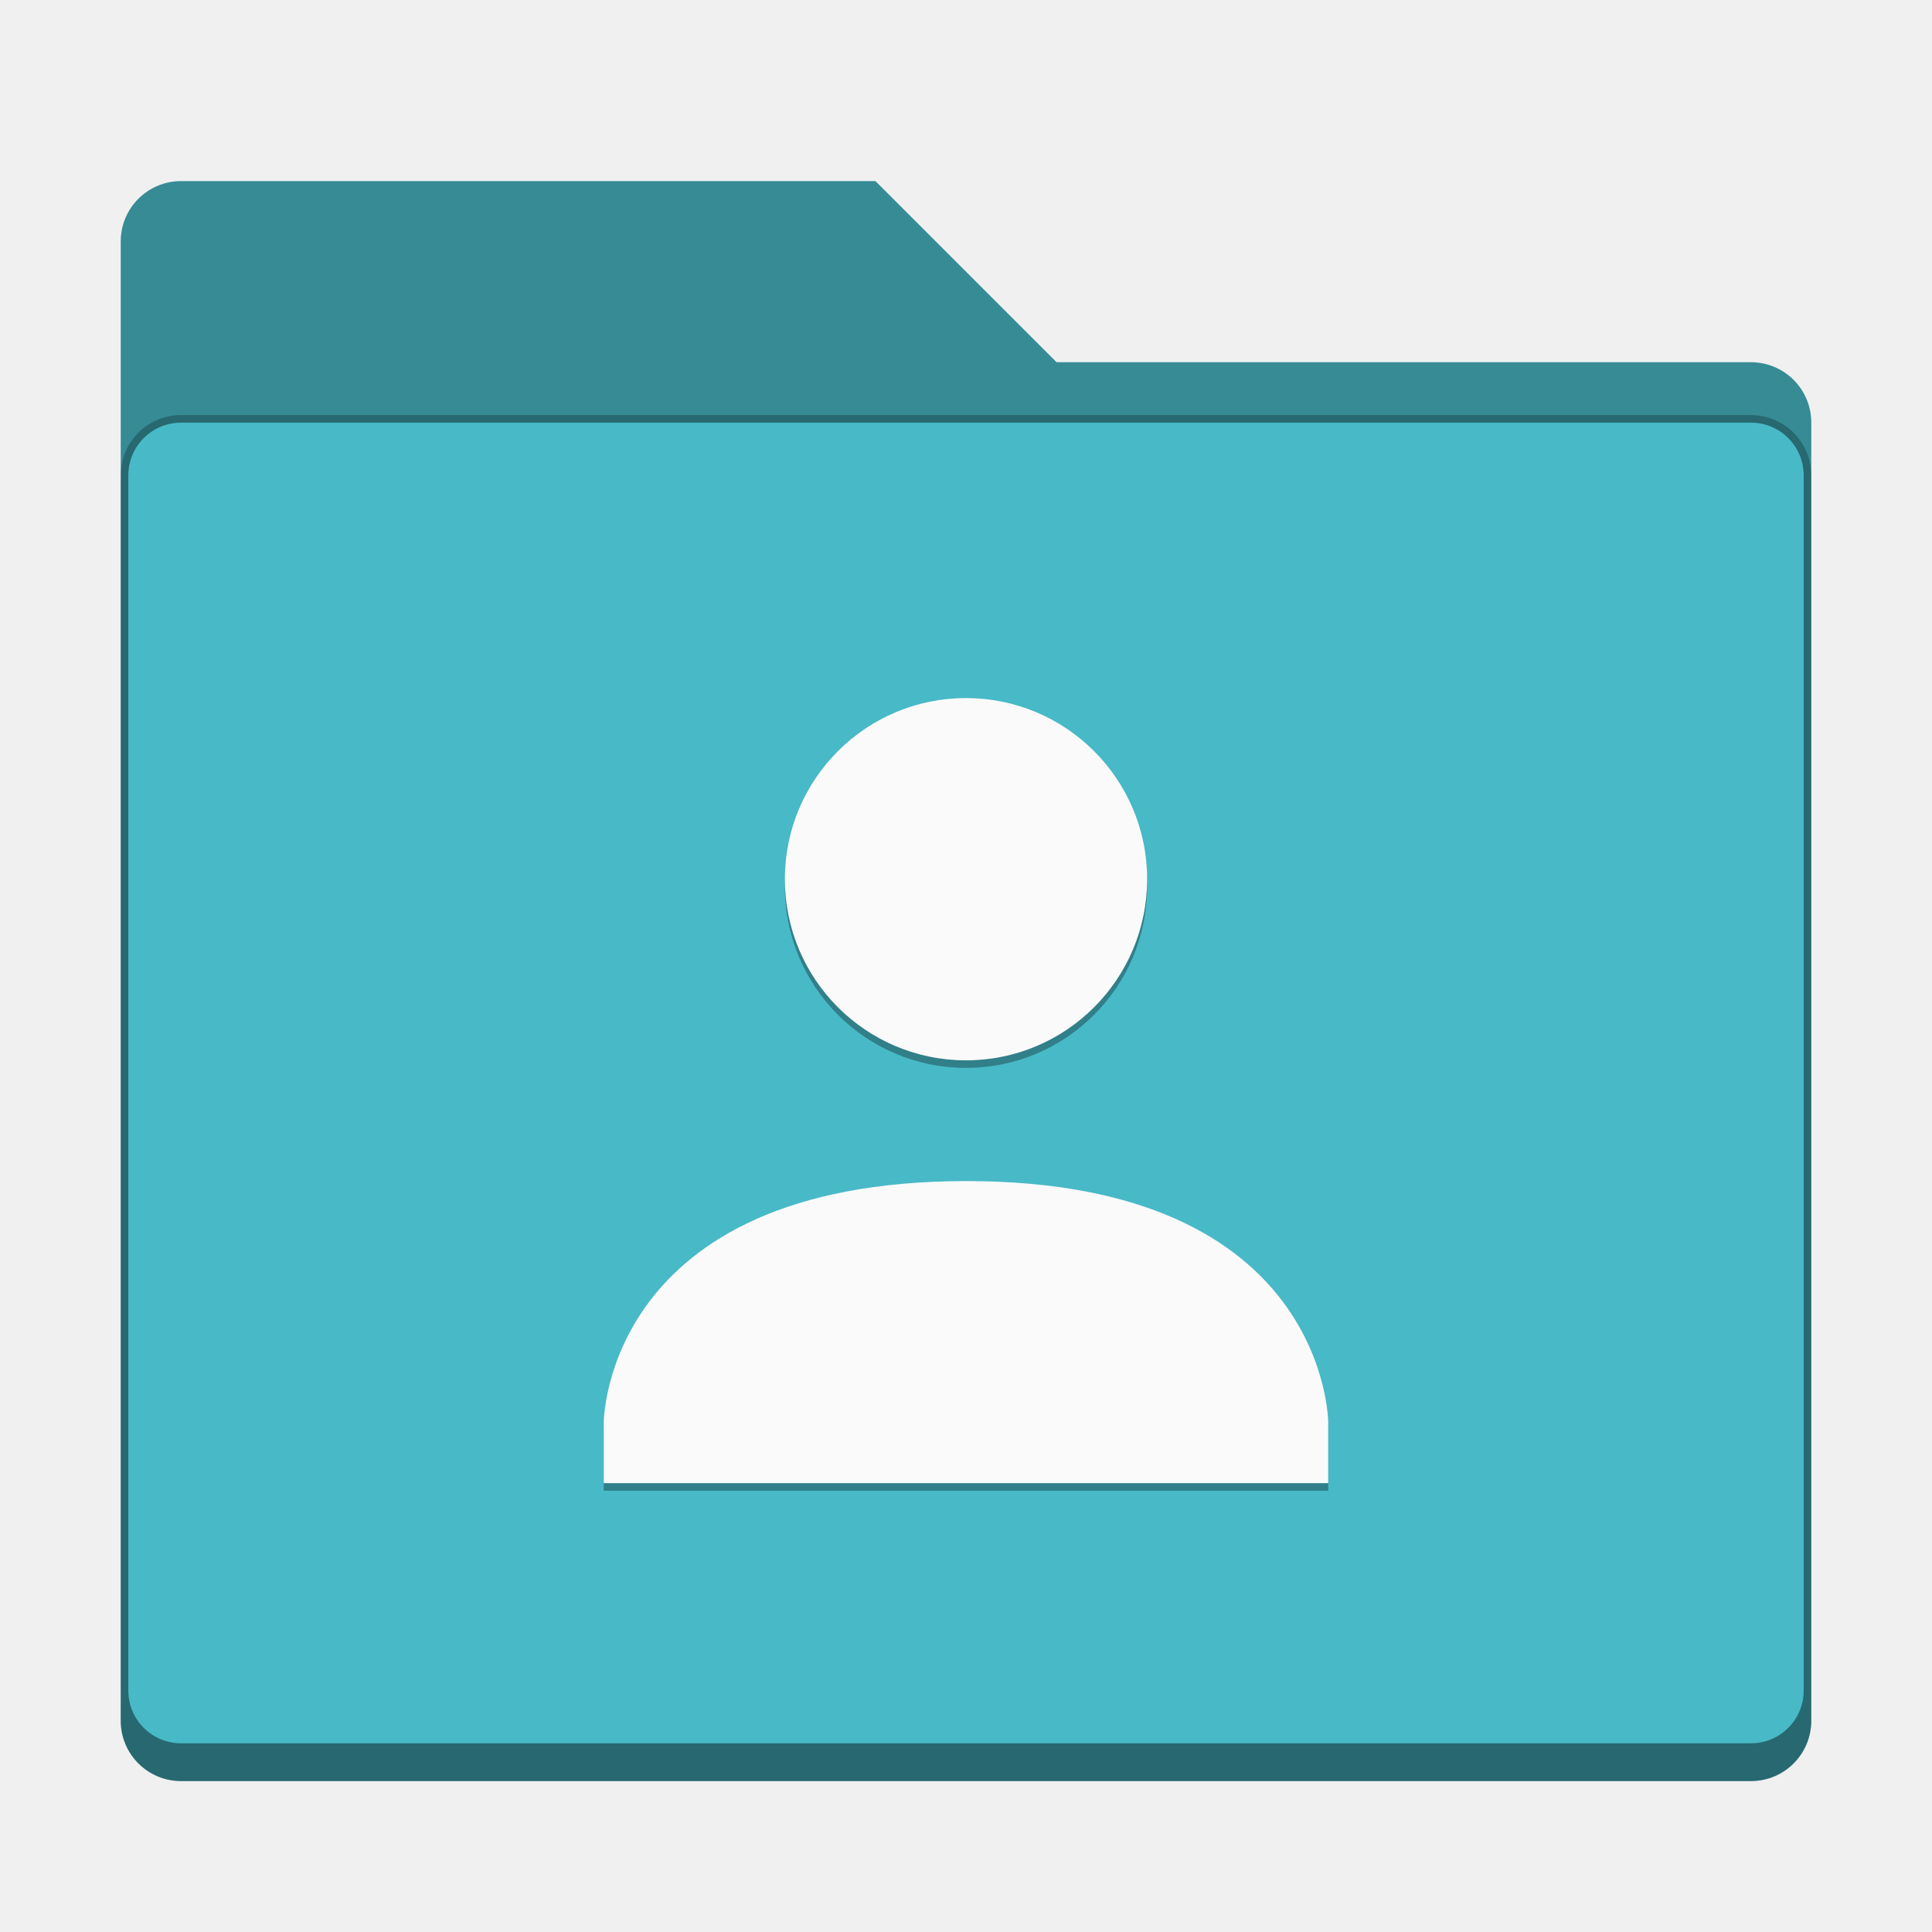
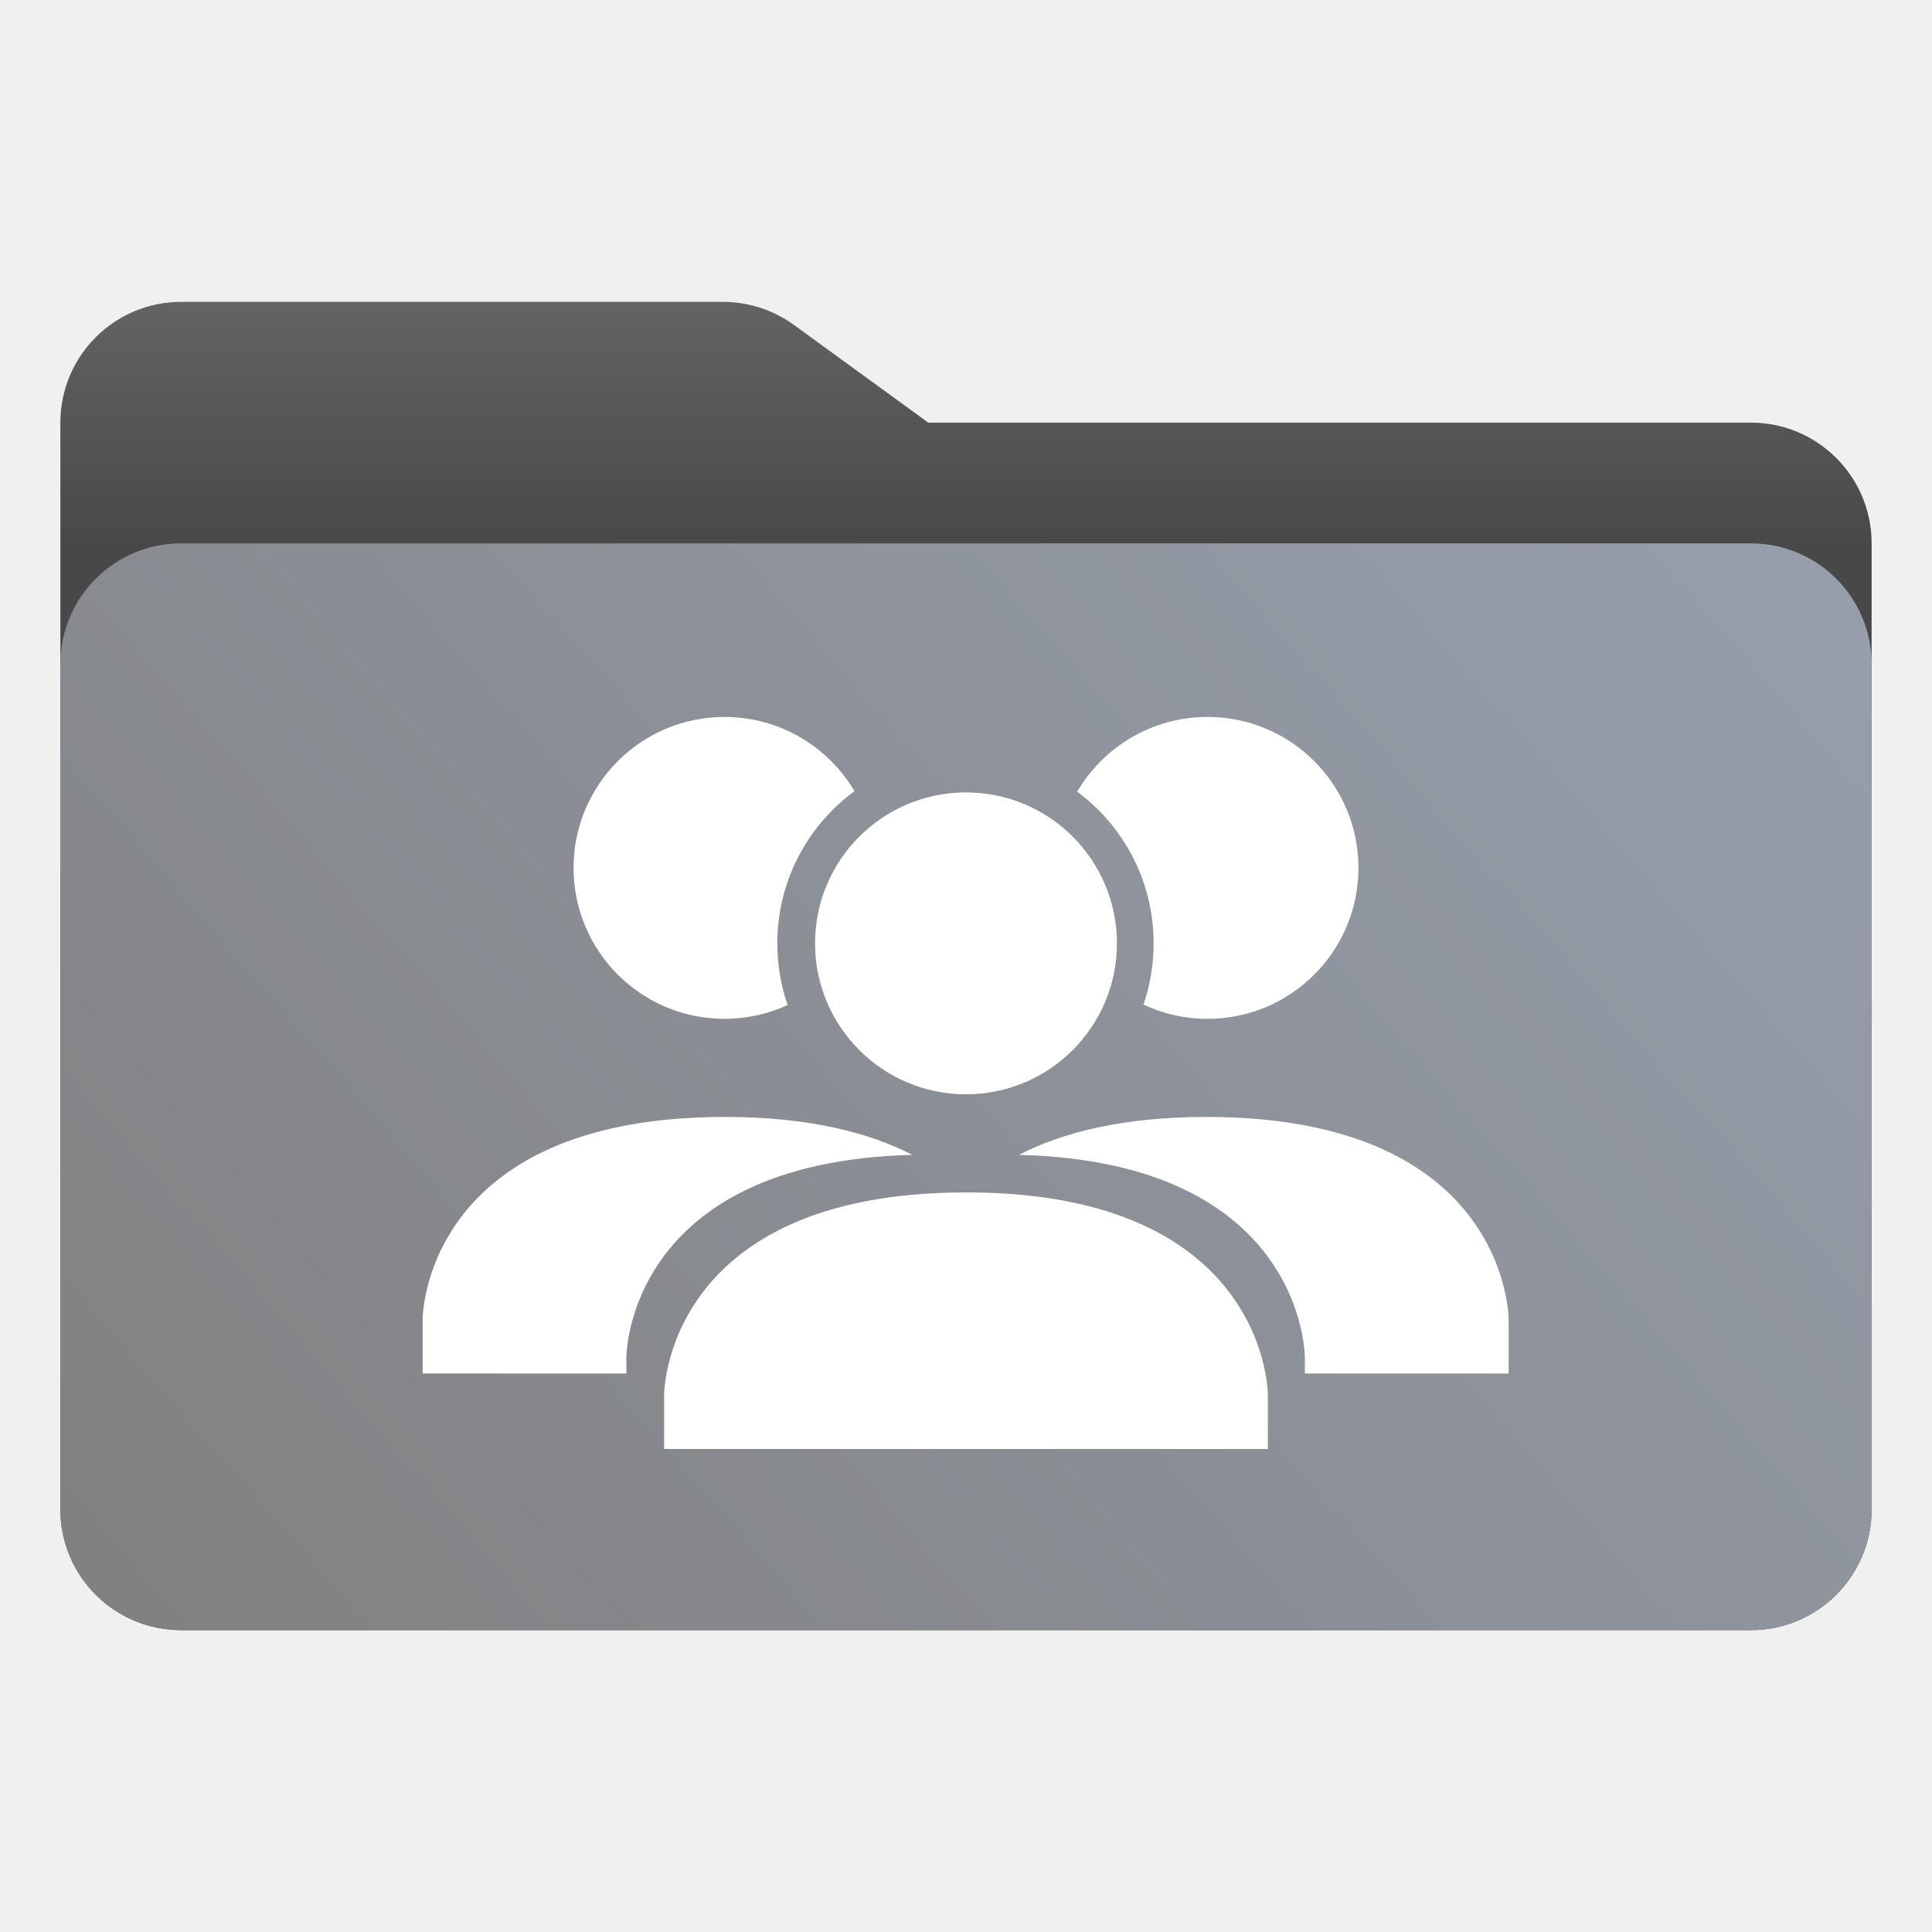
- <svg xmlns="http://www.w3.org/2000/svg" version="1.0" viewBox="0 0 256 256">
-   <path d="M24 24c-4.432 0-8 3.568-8 8v196c0 4.432 3.568 8 8 8h208c4.432 0 8-3.568 8-8V56c0-4.432-3.568-8-8-8h-92l-24-24z" fill="#48b9c7" />
-   <path d="M24 24c-4.432 0-8 3.568-8 8v196c0 4.432 3.568 8 8 8h208c4.432 0 8-3.568 8-8V56c0-4.432-3.568-8-8-8h-92l-24-24zm0 32h208c3.878 0 7 3.122 7 7v161c0 3.878-3.122 7-7 7H24c-3.878 0-7-3.122-7-7V63c0-3.878 3.122-7 7-7z" fill-opacity=".25" />
-   <path d="M24 55c-4.432 0-8 3.568-8 8v165c0 4.432 3.568 8 8 8h208c4.432 0 8-3.568 8-8V63c0-4.432-3.568-8-8-8zm0 1h208c3.878 0 7 3.122 7 7v161c0 3.878-3.122 7-7 7H24c-3.878 0-7-3.122-7-7V63c0-3.878 3.122-7 7-7z" fill-opacity=".25" />
-   <path d="M592-1498.5c13.255 0 24 10.746 24 24s-10.745 24-24 24-24-10.746-24-24 10.745-24 24-24zm0 64c47.998-.024 47.998 32.027 47.998 32.027v8h-96v-8s0-32 48.002-32.027z" color="#000" fill-opacity=".314" style="text-decoration-line:none;text-indent:0;text-transform:none" transform="translate(-464 1592)" />
-   <path d="M592-1499.5c13.255 0 24 10.746 24 24s-10.745 24-24 24-24-10.746-24-24 10.745-24 24-24zm0 64c47.998-.024 47.998 32.027 47.998 32.027v8h-96v-8s0-32 48.002-32.027z" color="#000" fill="#fafafb" style="text-decoration-line:none;text-indent:0;text-transform:none" transform="translate(-464 1592)" />
+ <svg xmlns="http://www.w3.org/2000/svg" width="256" height="256" viewBox="0 0 256 256" fill="none">
+   <path d="M8 56C8 47.163 15.163 40 24 40H95.797C99.178 40 102.473 41.071 105.208 43.06L123 56H232C240.837 56 248 63.163 248 72V200C248 208.837 240.837 216 232 216H24C15.163 216 8 208.837 8 200V56Z" fill="url(#paint0_linear_2449_564)" />
+   <rect x="8" y="72" width="240" height="144" rx="16" fill="url(#paint1_linear_2449_564)" />
+   <path d="M180 115C180 126.046 171.046 135 160 135C156.967 135 154.092 134.325 151.516 133.117C152.389 130.572 152.863 127.841 152.863 125C152.863 116.763 148.879 109.456 142.733 104.901C146.205 98.978 152.638 95 160 95C171.046 95 180 103.954 180 115Z" fill="white" />
+   <path d="M96 135C98.987 135 101.82 134.345 104.366 133.172C103.48 130.611 103 127.862 103 125C103 116.72 107.025 109.38 113.225 104.831C109.744 98.946 103.333 95 96 95C84.954 95 76 103.954 76 115C76 126.046 84.954 135 96 135Z" fill="white" />
+   <path d="M120.899 153.026C83 153.965 83 179.783 83 179.783V182H56V174.783C56 174.783 56 148.02 96 148C107.09 147.994 115.106 150.05 120.899 153.026Z" fill="white" />
+   <path d="M135 153.026C172.899 153.966 172.899 179.783 172.899 179.783V182H199.899V174.783C199.899 174.783 199.899 148.02 159.899 148C148.809 147.994 140.793 150.051 135 153.026Z" fill="white" />
+   <path d="M168 184.783C168 184.783 168 157.98 128 158C88 158.02 88 184.783 88 184.783V192H168V184.783Z" fill="white" />
+   <path d="M148 125C148 136.046 139.046 145 128 145C116.954 145 108 136.046 108 125C108 113.954 116.954 105 128 105C139.046 105 148 113.954 148 125Z" fill="white" />
+   <defs>
+     <linearGradient id="paint0_linear_2449_564" x1="121" y1="72.5" x2="121" y2="40" gradientUnits="userSpaceOnUse">
+       <stop stop-color="#484848" />
+       <stop offset="1" stop-color="#636363" />
+     </linearGradient>
+     <linearGradient id="paint1_linear_2449_564" x1="248" y1="72" x2="40.837" y2="253.483" gradientUnits="userSpaceOnUse">
+       <stop stop-color="#979FAD" />
+       <stop offset="1" stop-color="#808080" />
+     </linearGradient>
+   </defs>
</svg>
